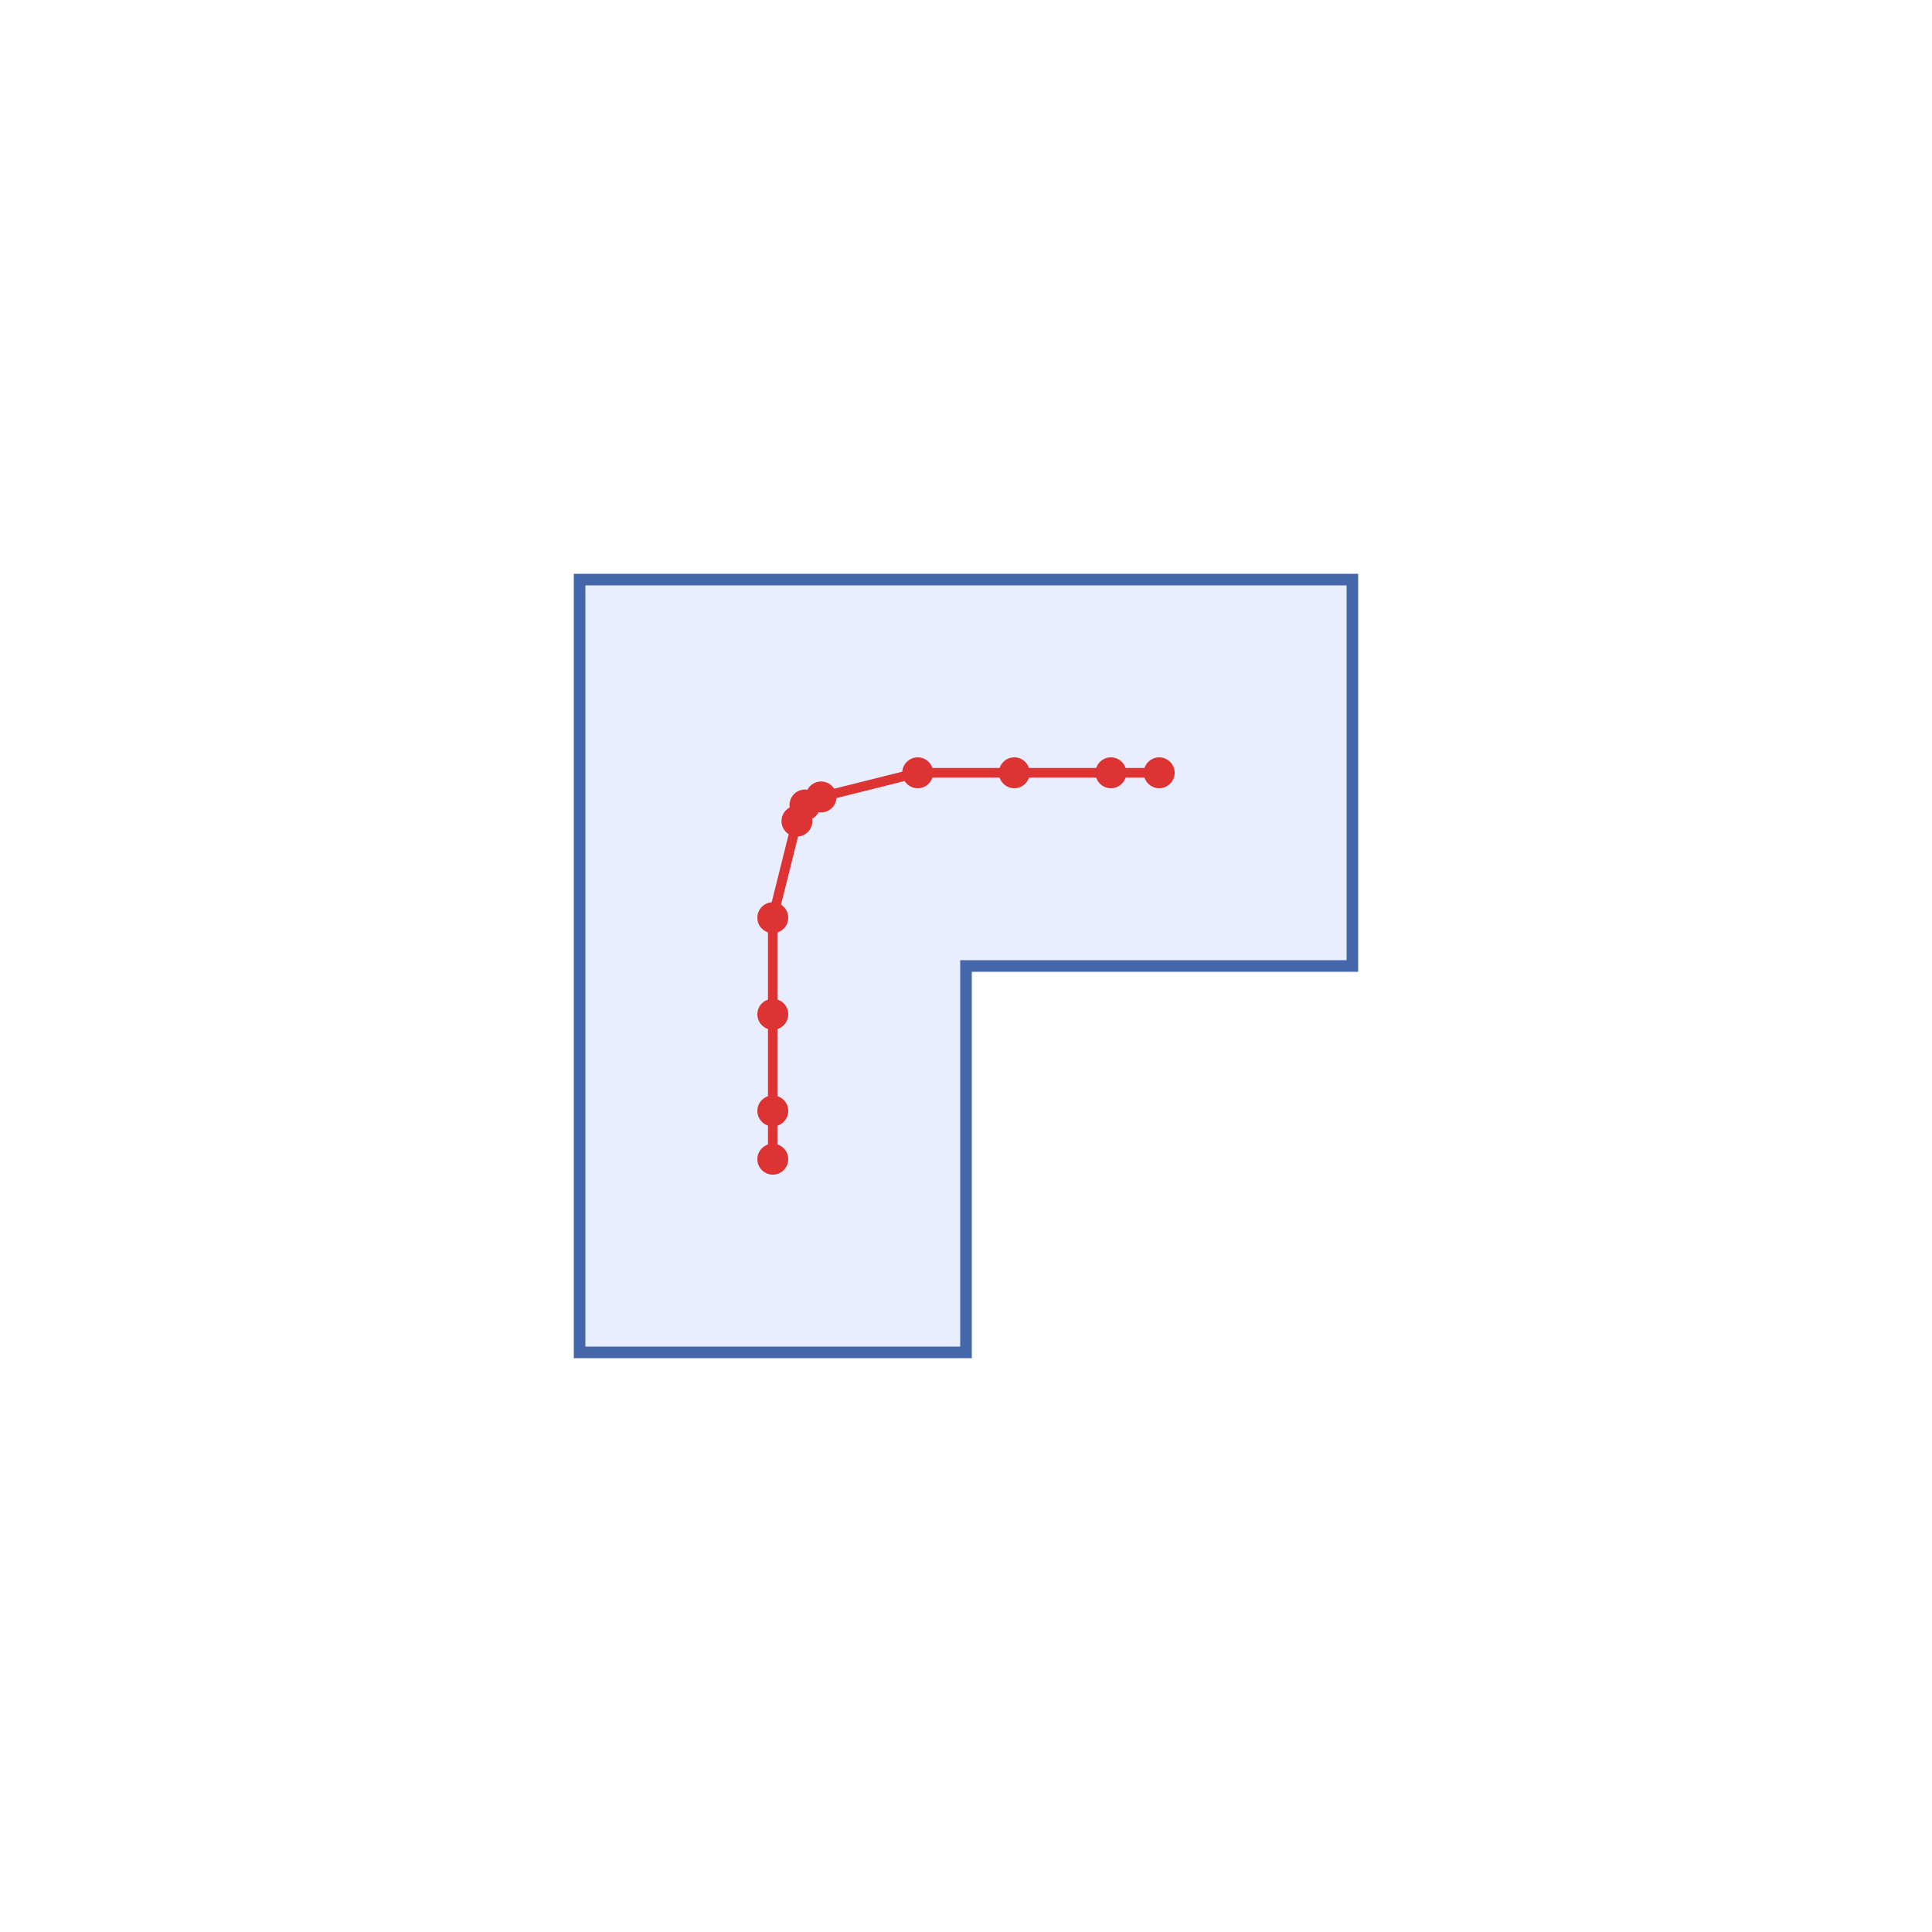
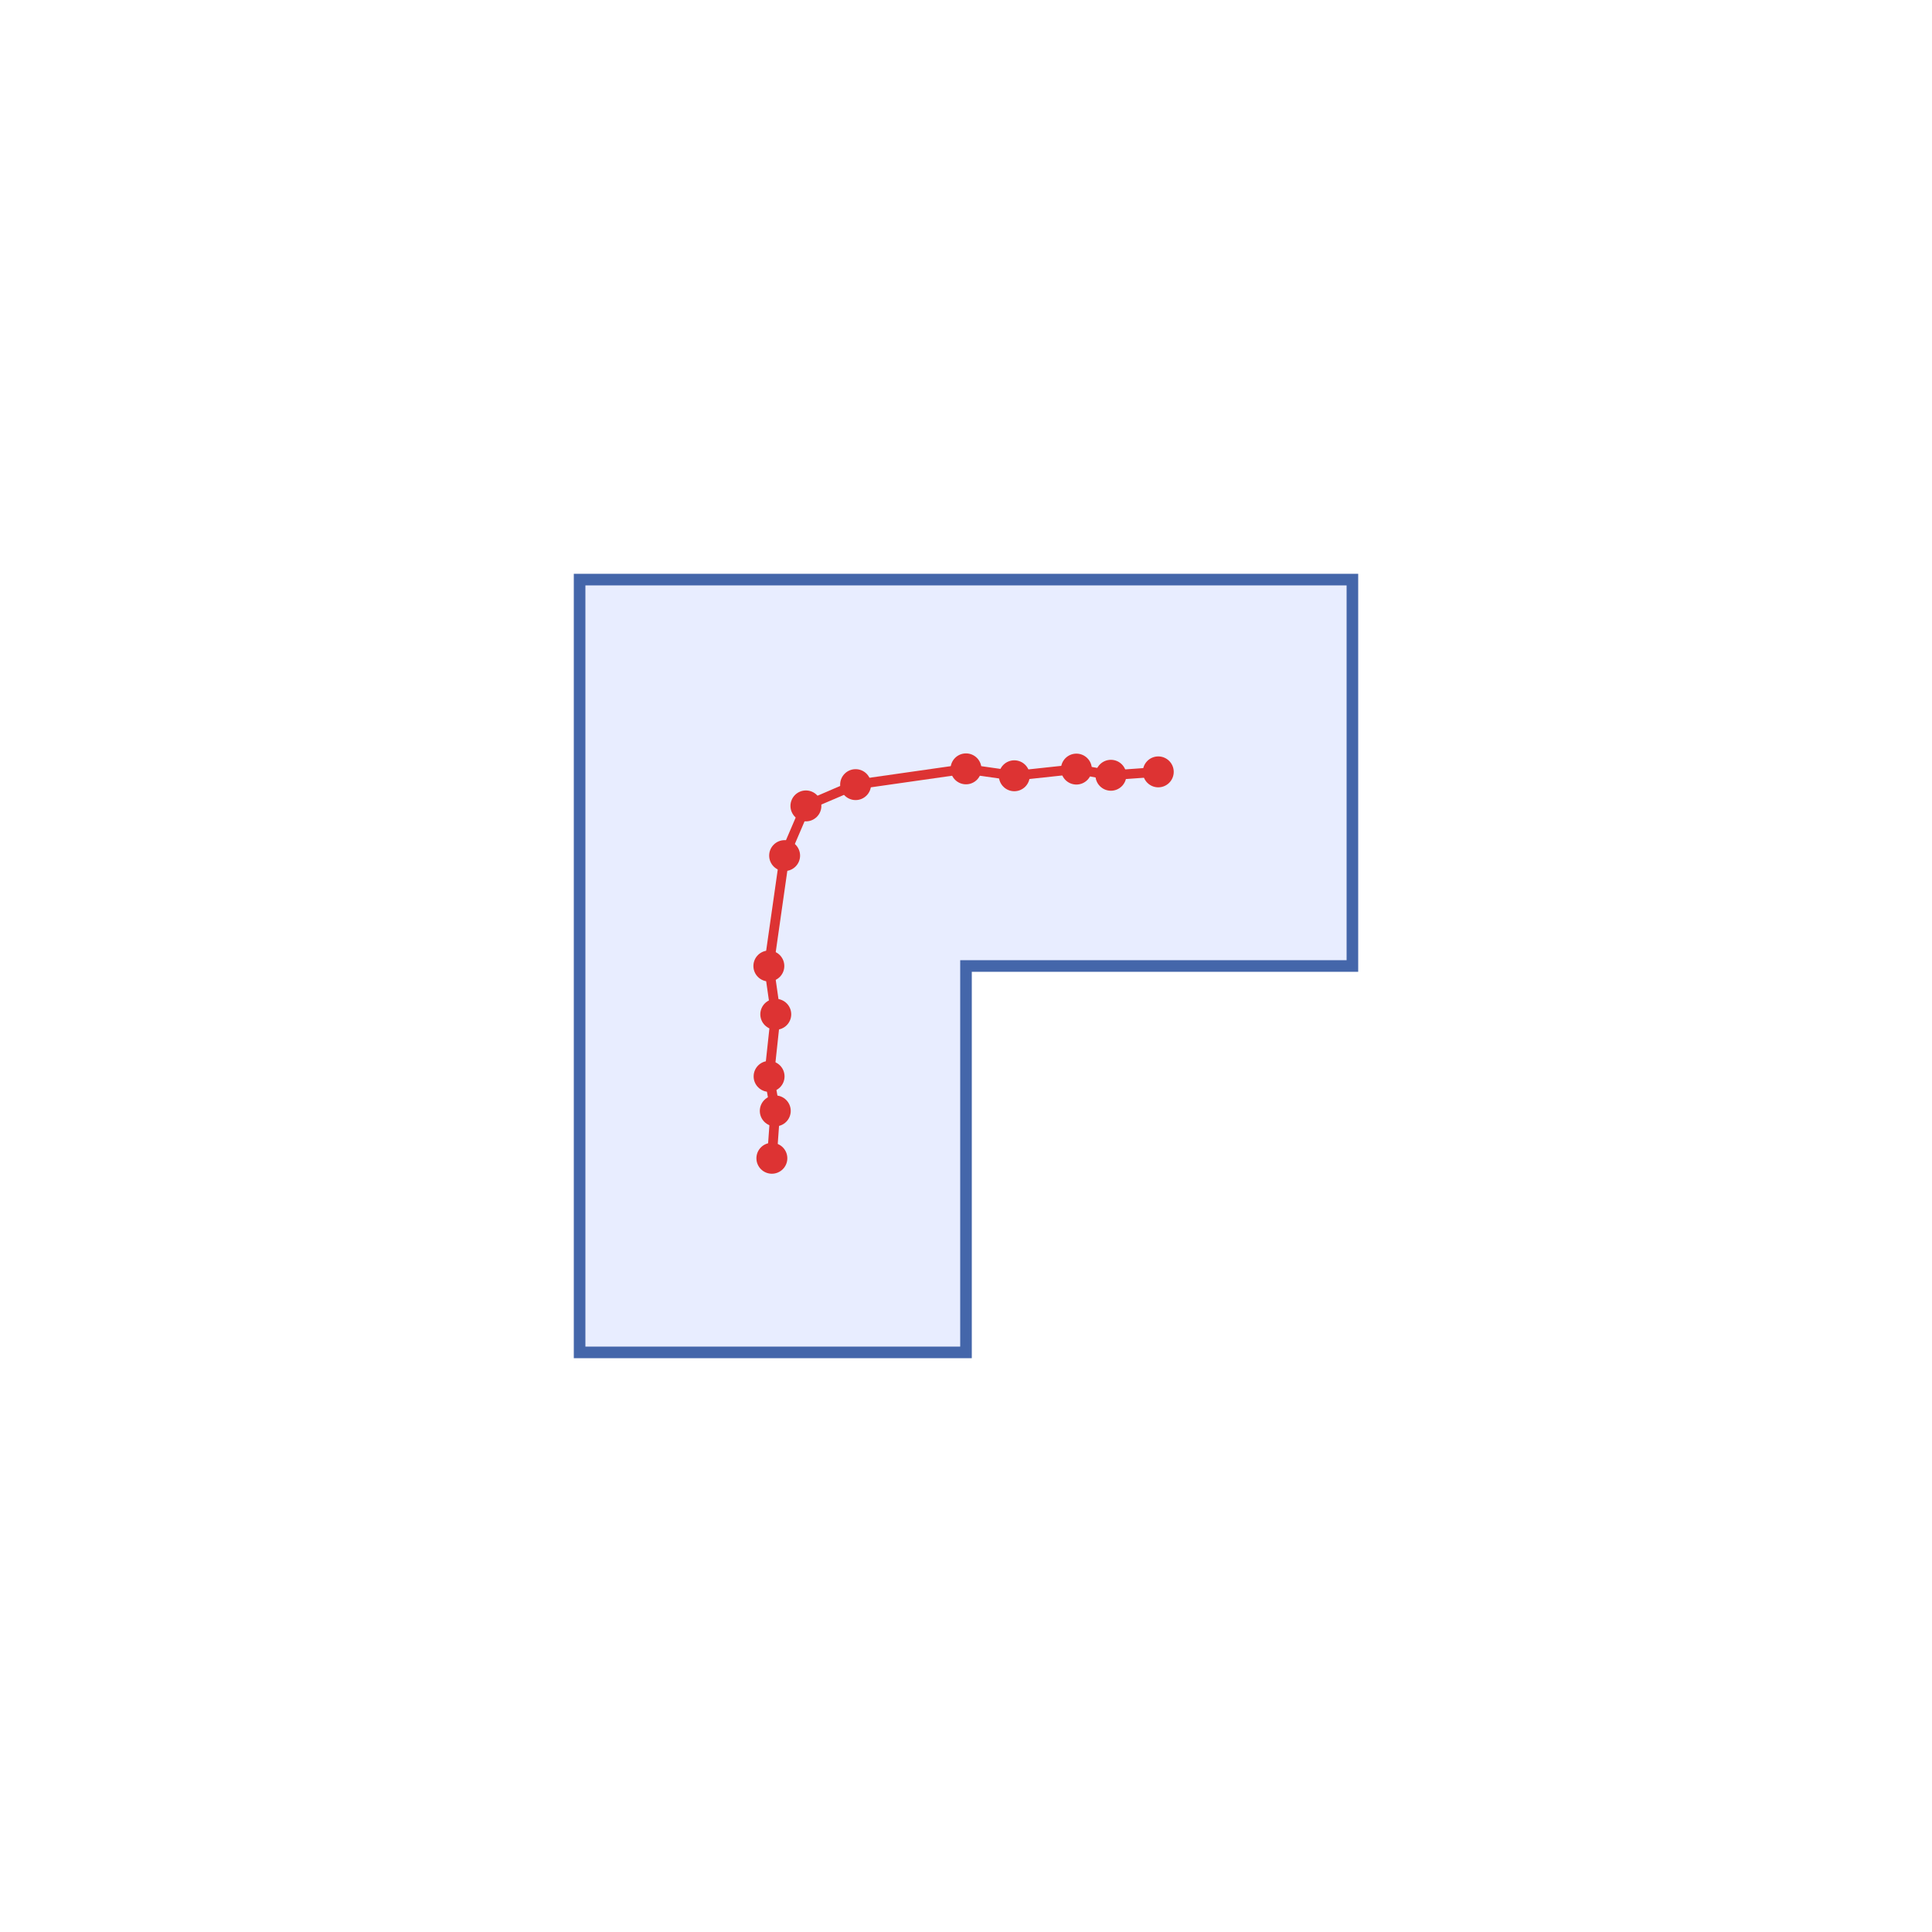
<svg xmlns="http://www.w3.org/2000/svg" width="50" height="50" viewBox="0 0 50 50">
  <path fill="#e8edff" stroke="#4466aa" stroke-width="0.3" d="M15,15 L35,15 L35,25 L25,25 L25,35 L15,35 Z" />
-   <line x1="30" y1="20" x2="28.75" y2="20" stroke="#dd3333" stroke-width="0.25" stroke-linecap="round" />
-   <line x1="21.25" y1="20.625" x2="23.75" y2="20" stroke="#dd3333" stroke-width="0.25" stroke-linecap="round" />
-   <line x1="23.75" y1="20" x2="26.25" y2="20" stroke="#dd3333" stroke-width="0.25" stroke-linecap="round" />
-   <line x1="28.75" y1="20" x2="26.25" y2="20" stroke="#dd3333" stroke-width="0.25" stroke-linecap="round" />
-   <line x1="20" y1="30" x2="20" y2="28.75" stroke="#dd3333" stroke-width="0.25" stroke-linecap="round" />
-   <line x1="20" y1="28.75" x2="20" y2="26.25" stroke="#dd3333" stroke-width="0.25" stroke-linecap="round" />
-   <line x1="20" y1="26.25" x2="20" y2="23.75" stroke="#dd3333" stroke-width="0.25" stroke-linecap="round" />
-   <line x1="21.25" y1="20.625" x2="20.833" y2="20.833" stroke="#dd3333" stroke-width="0.25" stroke-linecap="round" />
-   <line x1="20" y1="23.75" x2="20.625" y2="21.25" stroke="#dd3333" stroke-width="0.25" stroke-linecap="round" />
-   <line x1="20.833" y1="20.833" x2="20.625" y2="21.25" stroke="#dd3333" stroke-width="0.25" stroke-linecap="round" />
-   <circle cx="30" cy="20" r="0.4" fill="#dd3333" />
-   <circle cx="28.75" cy="20" r="0.4" fill="#dd3333" />
-   <circle cx="21.25" cy="20.625" r="0.4" fill="#dd3333" />
-   <circle cx="23.75" cy="20" r="0.4" fill="#dd3333" />
-   <circle cx="26.25" cy="20" r="0.4" fill="#dd3333" />
-   <circle cx="20" cy="30" r="0.4" fill="#dd3333" />
-   <circle cx="20" cy="28.75" r="0.4" fill="#dd3333" />
-   <circle cx="20" cy="26.25" r="0.4" fill="#dd3333" />
-   <circle cx="20" cy="23.75" r="0.4" fill="#dd3333" />
-   <circle cx="20.833" cy="20.833" r="0.4" fill="#dd3333" />
-   <circle cx="20.625" cy="21.25" r="0.4" fill="#dd3333" />
+   <line x1="29.976" y1="19.976" x2="28.75" y2="20.064" stroke="#dd3333" stroke-width="0.25" stroke-linecap="round" />
+   <line x1="27.857" y1="19.904" x2="28.75" y2="20.064" stroke="#dd3333" stroke-width="0.25" stroke-linecap="round" />
+   <line x1="22.143" y1="20.306" x2="25" y2="19.898" stroke="#dd3333" stroke-width="0.25" stroke-linecap="round" />
+   <line x1="27.857" y1="19.904" x2="26.25" y2="20.077" stroke="#dd3333" stroke-width="0.25" stroke-linecap="round" />
+   <line x1="25" y1="19.898" x2="26.25" y2="20.077" stroke="#dd3333" stroke-width="0.25" stroke-linecap="round" />
+   <line x1="20.064" y1="28.75" x2="19.976" y2="29.976" stroke="#dd3333" stroke-width="0.25" stroke-linecap="round" />
+   <line x1="20.064" y1="28.75" x2="19.904" y2="27.857" stroke="#dd3333" stroke-width="0.25" stroke-linecap="round" />
+   <line x1="20.077" y1="26.25" x2="19.904" y2="27.857" stroke="#dd3333" stroke-width="0.25" stroke-linecap="round" />
+   <line x1="20.077" y1="26.25" x2="19.898" y2="25" stroke="#dd3333" stroke-width="0.25" stroke-linecap="round" />
+   <line x1="22.143" y1="20.306" x2="20.857" y2="20.857" stroke="#dd3333" stroke-width="0.25" stroke-linecap="round" />
+   <line x1="19.898" y1="25" x2="20.306" y2="22.143" stroke="#dd3333" stroke-width="0.25" stroke-linecap="round" />
+   <line x1="20.857" y1="20.857" x2="20.306" y2="22.143" stroke="#dd3333" stroke-width="0.25" stroke-linecap="round" />
+   <circle cx="29.976" cy="19.976" r="0.4" fill="#dd3333" />
+   <circle cx="28.75" cy="20.064" r="0.4" fill="#dd3333" />
+   <circle cx="27.857" cy="19.904" r="0.4" fill="#dd3333" />
+   <circle cx="22.143" cy="20.306" r="0.4" fill="#dd3333" />
+   <circle cx="25" cy="19.898" r="0.4" fill="#dd3333" />
+   <circle cx="26.25" cy="20.077" r="0.4" fill="#dd3333" />
+   <circle cx="20.064" cy="28.75" r="0.4" fill="#dd3333" />
+   <circle cx="19.976" cy="29.976" r="0.4" fill="#dd3333" />
+   <circle cx="19.904" cy="27.857" r="0.4" fill="#dd3333" />
+   <circle cx="20.077" cy="26.25" r="0.4" fill="#dd3333" />
+   <circle cx="19.898" cy="25" r="0.4" fill="#dd3333" />
+   <circle cx="20.857" cy="20.857" r="0.4" fill="#dd3333" />
+   <circle cx="20.306" cy="22.143" r="0.4" fill="#dd3333" />
</svg>
